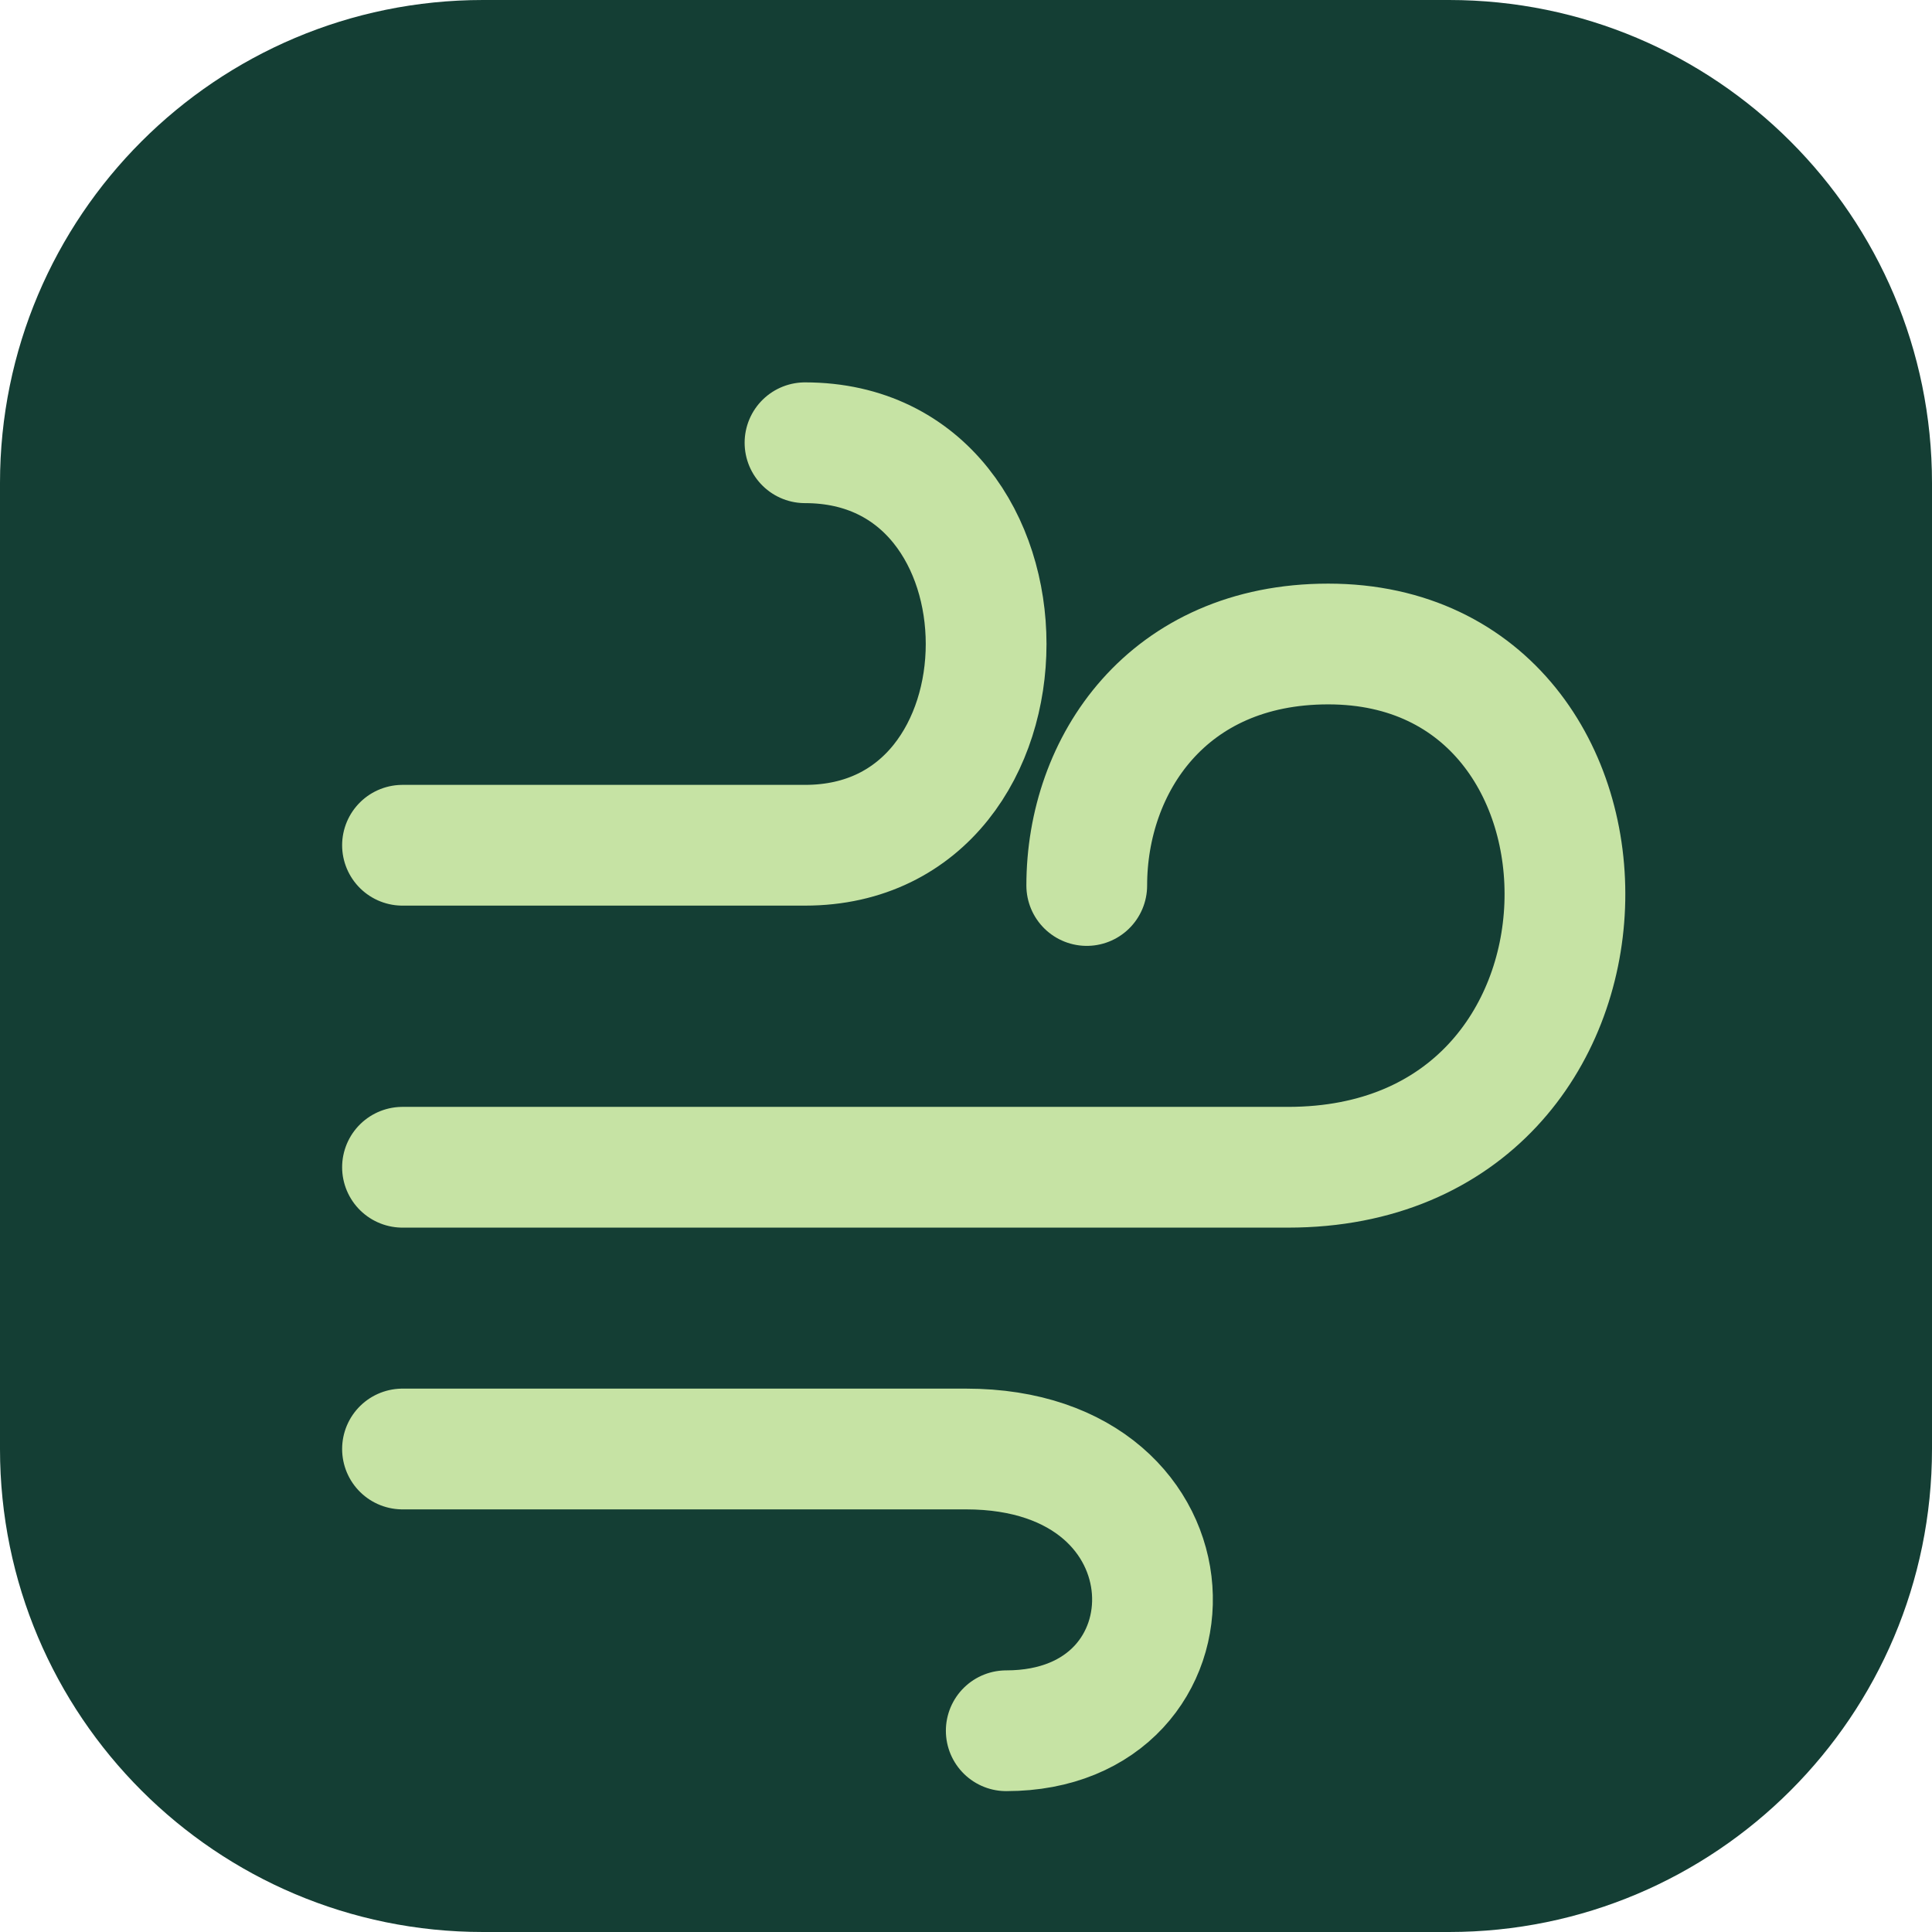
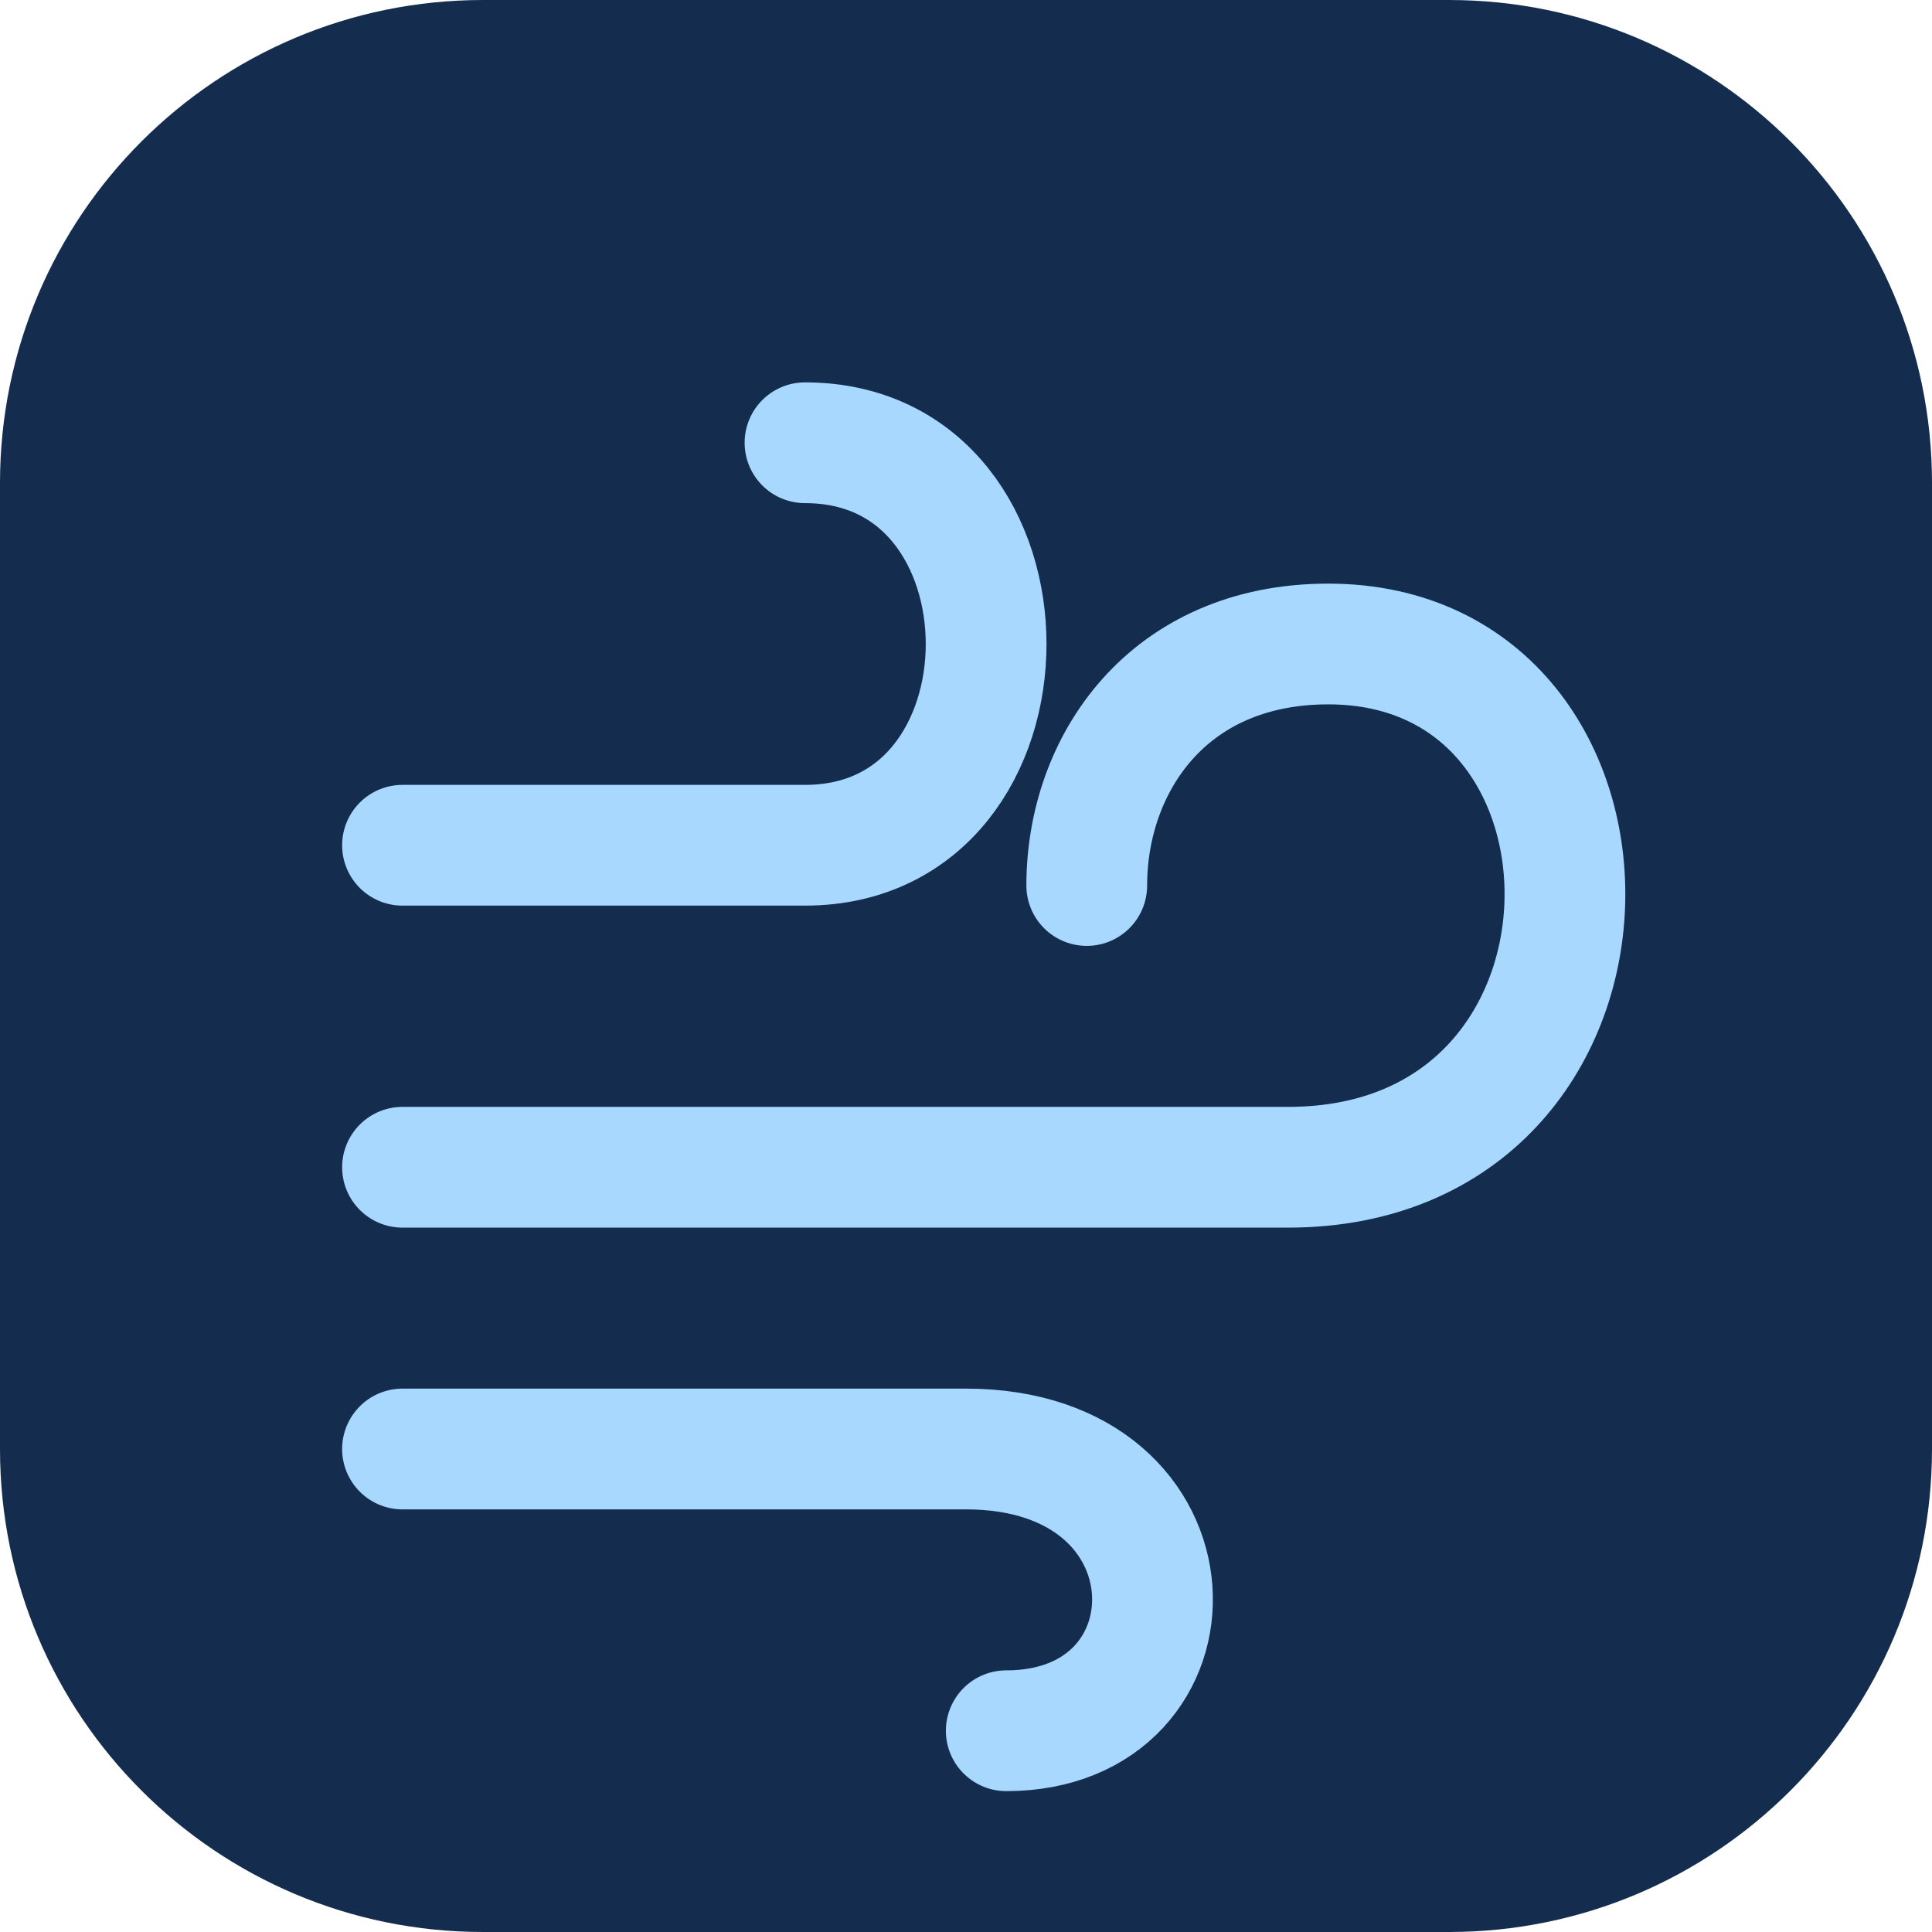
<svg xmlns="http://www.w3.org/2000/svg" viewBox="0 0 48 48">
-   <rect width="48" height="48" rx="12" fill="#143e34" />
-   <path d="M10 29h22c9 0 9-13 1-13-4 0-6 3-6 6M10 21h10c6 0 6-10 0-10M10 36h14c6 0 6 7 1 7" fill="none" stroke="#c6e3a4" stroke-width="3" stroke-linecap="round" />
+   <rect width="48" height="48" rx="12" fill="#142d4f" />
+   <path d="M10 29h22c9 0 9-13 1-13-4 0-6 3-6 6M10 21h10c6 0 6-10 0-10M10 36h14c6 0 6 7 1 7" fill="none" stroke="#a9d8ff" stroke-width="3" stroke-linecap="round" />
</svg>
